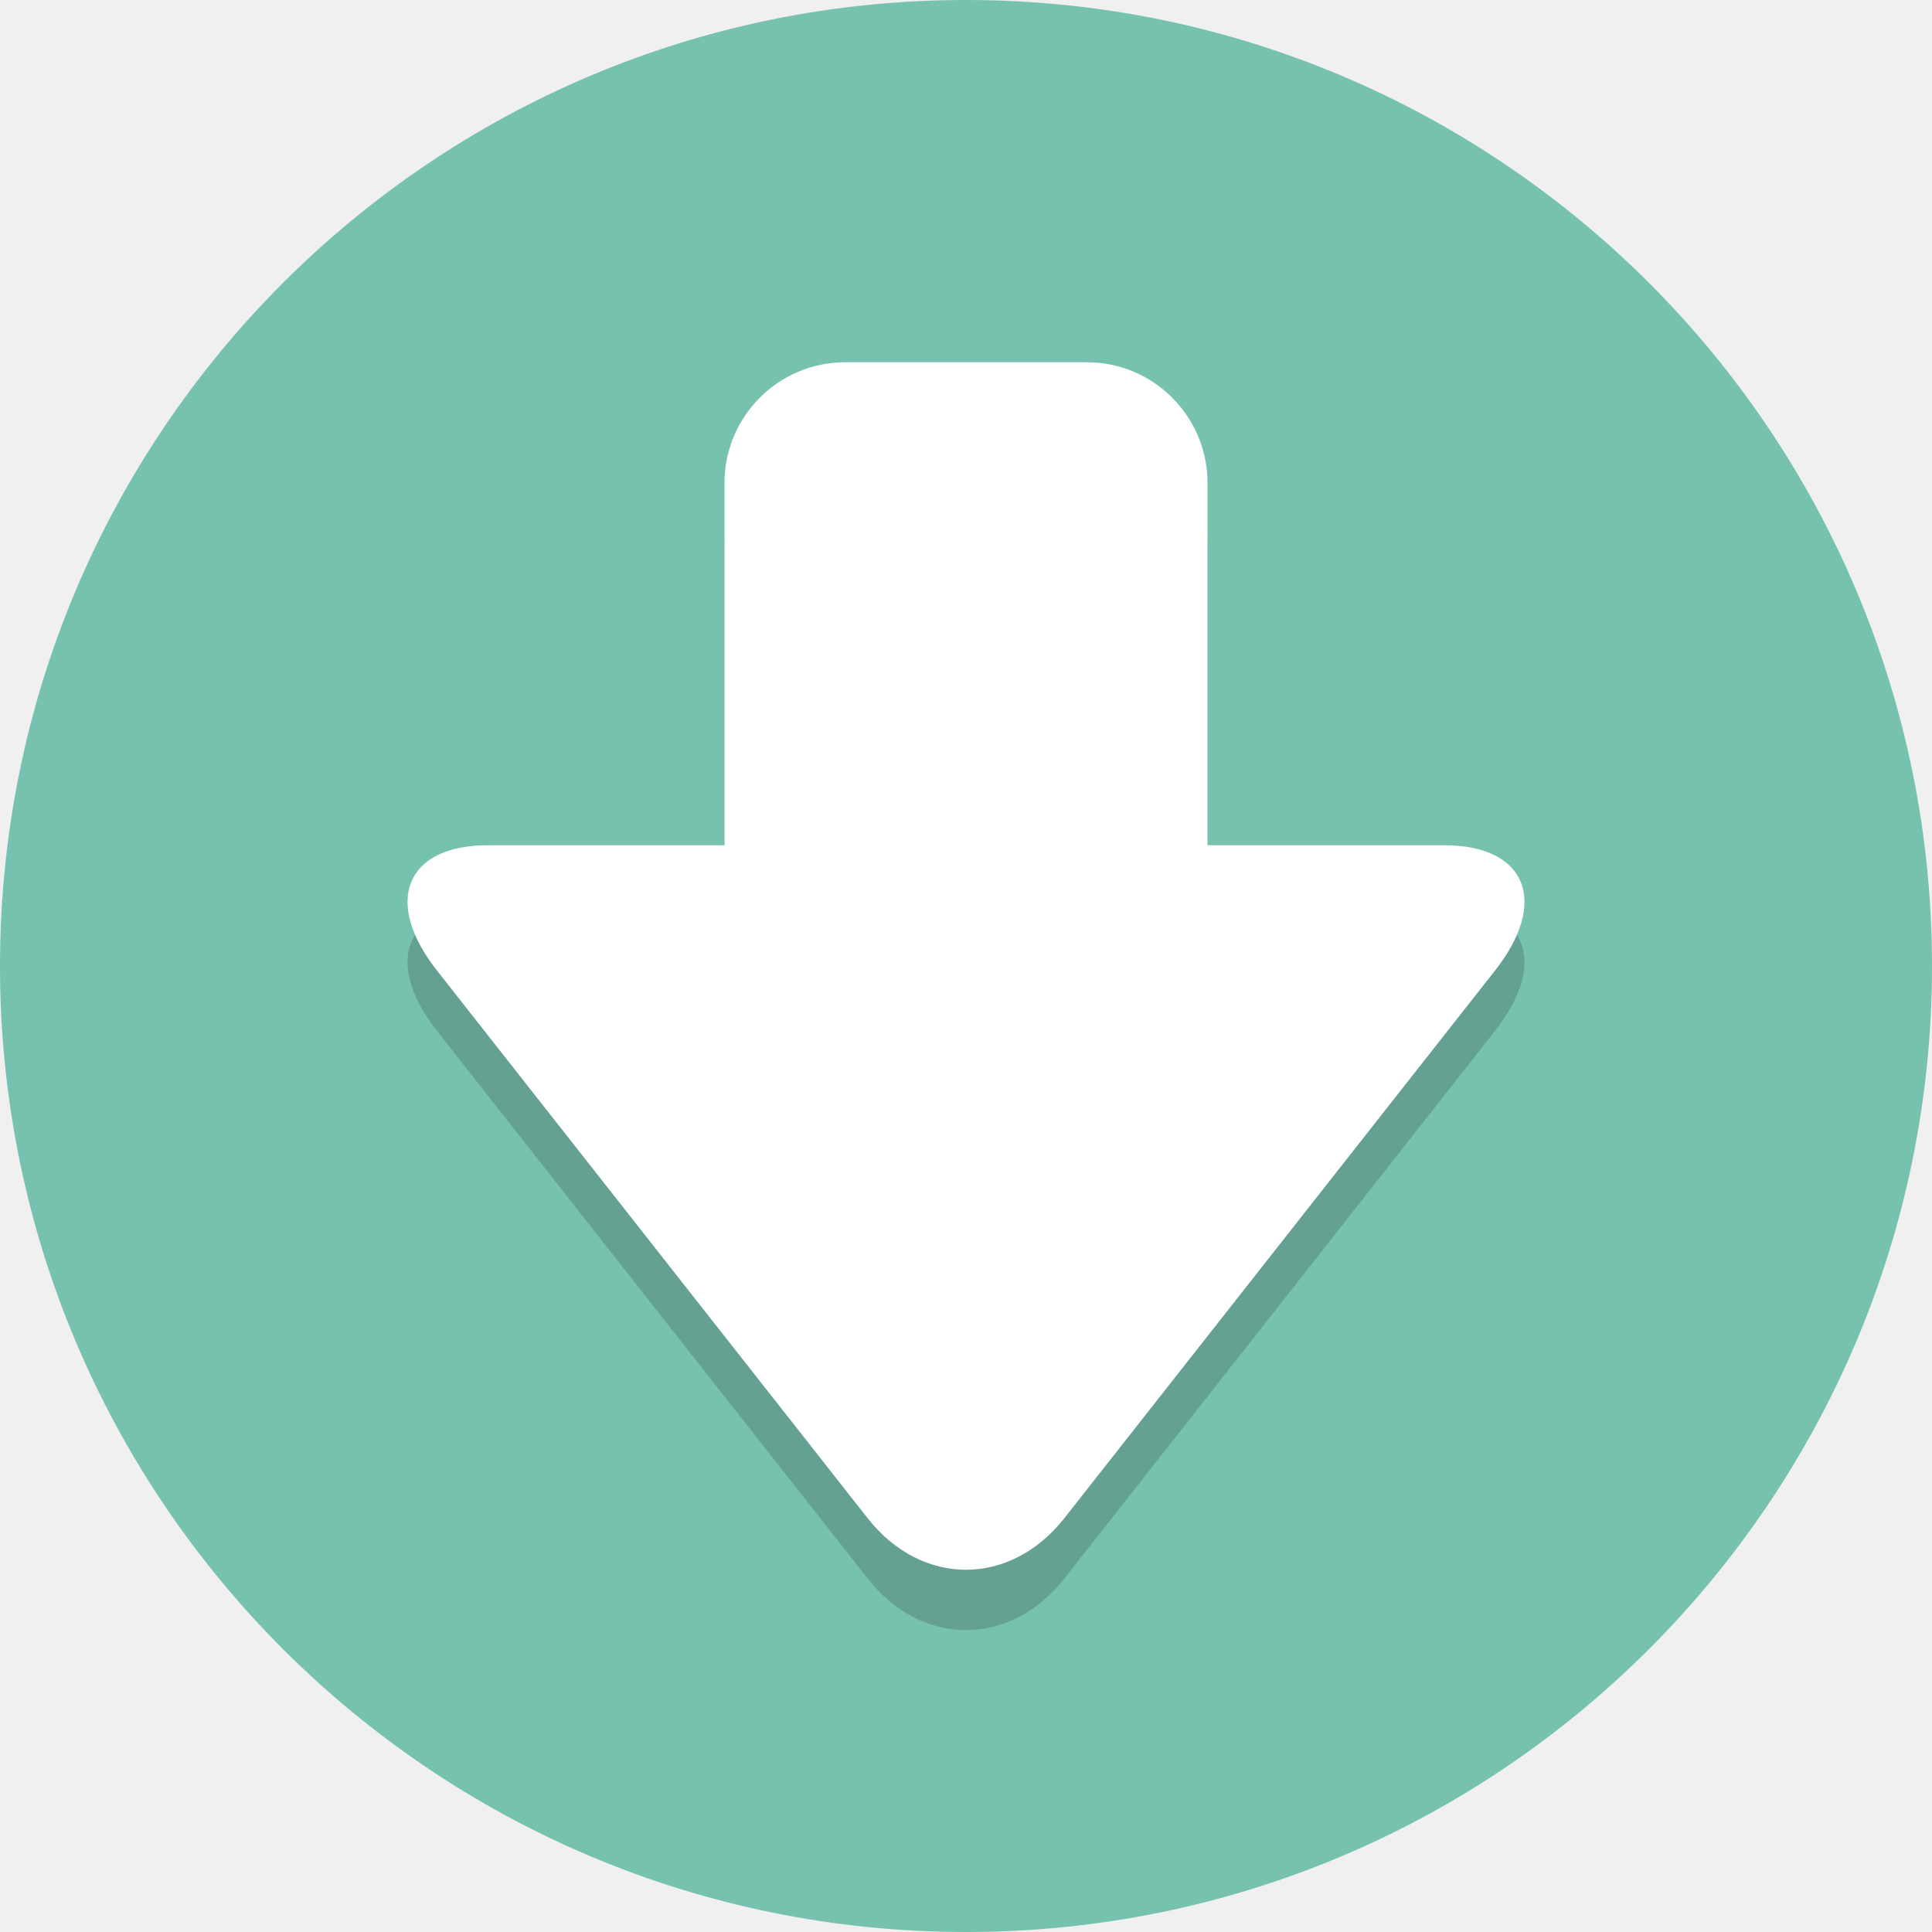
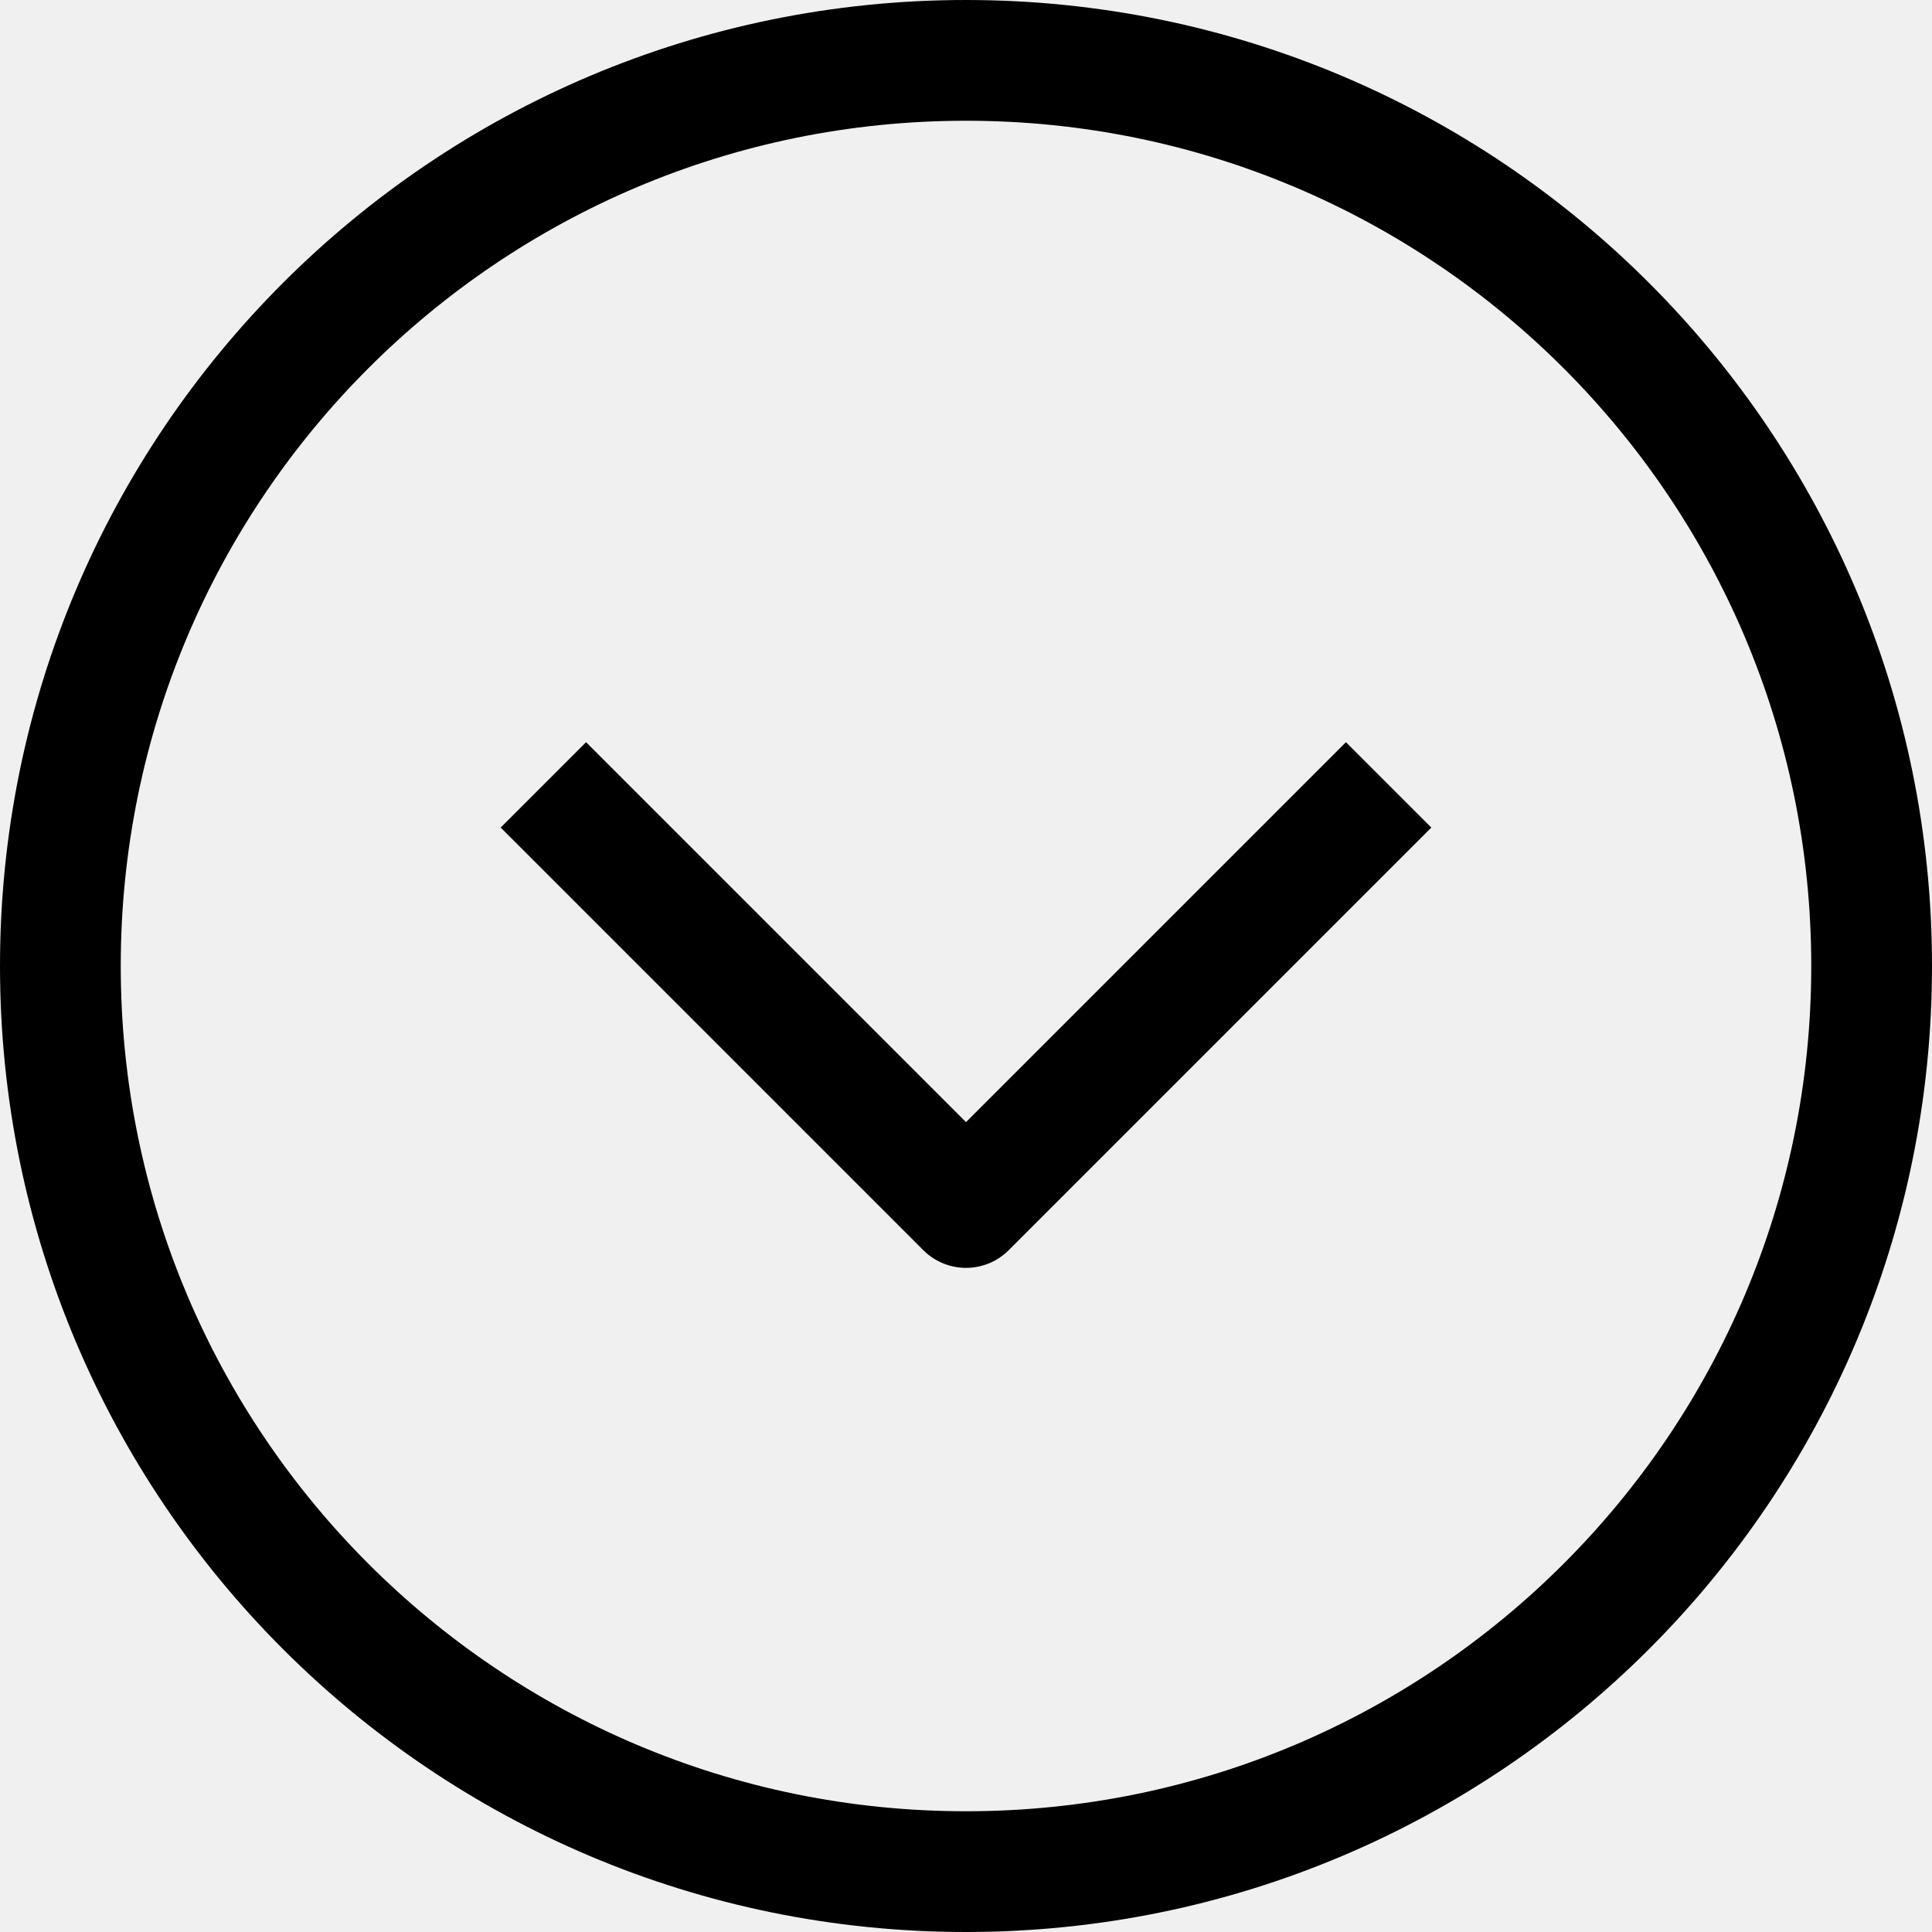
- <svg xmlns="http://www.w3.org/2000/svg" enable-background="new 0 0 64 64" height="64px" version="1.1" viewBox="0 0 64 64" width="64px" xml:space="preserve">
-   <g id="Layer_1">
-     <g>
-       <circle cx="32" cy="32" fill="#76C2AF" r="32" />
-     </g>
-     <g opacity="0.2">
-       <path d="M47.839,30H40V18c0-2.209-1.791-4-4-4h-8c-2.209,0-4,1.791-4,4v12h-7.839c-2.722,0-3.483,1.865-1.69,4.145    L28.741,52.29c1.793,2.28,4.726,2.28,6.519,0l14.269-18.146C51.321,31.865,50.561,30,47.839,30z" fill="#231F20" />
-     </g>
-     <g>
-       <path d="M24,16c0-2.209,1.791-4,4-4h8c2.209,0,4,1.791,4,4v24c0,2.209-1.791,4-4,4h-8c-2.209,0-4-1.791-4-4V16z" fill="#FFFFFF" />
-     </g>
-     <g>
-       <path d="M47.839,28c2.722,0,3.483,1.865,1.69,4.145L35.259,50.29c-1.793,2.28-4.726,2.28-6.519,0L14.471,32.145    C12.679,29.865,13.439,28,16.161,28H47.839z" fill="#FFFFFF" />
-     </g>
+ <svg xmlns="http://www.w3.org/2000/svg" viewBox="0 0 32 32">
+   <defs>
+     <style>.cls-1{fill:none;stroke:#000;stroke-linejoin:round;stroke-width:2px;}</style>
+   </defs>
+   <g data-name="3-Arrow down" id="_3-Arrow_down">
+     <circle class="cls-1" cx="16" cy="16" r="15" />
+     <polyline class="cls-1" points="23 13 16 20 9 13" />
  </g>
-   <g id="Layer_2" />
</svg>
